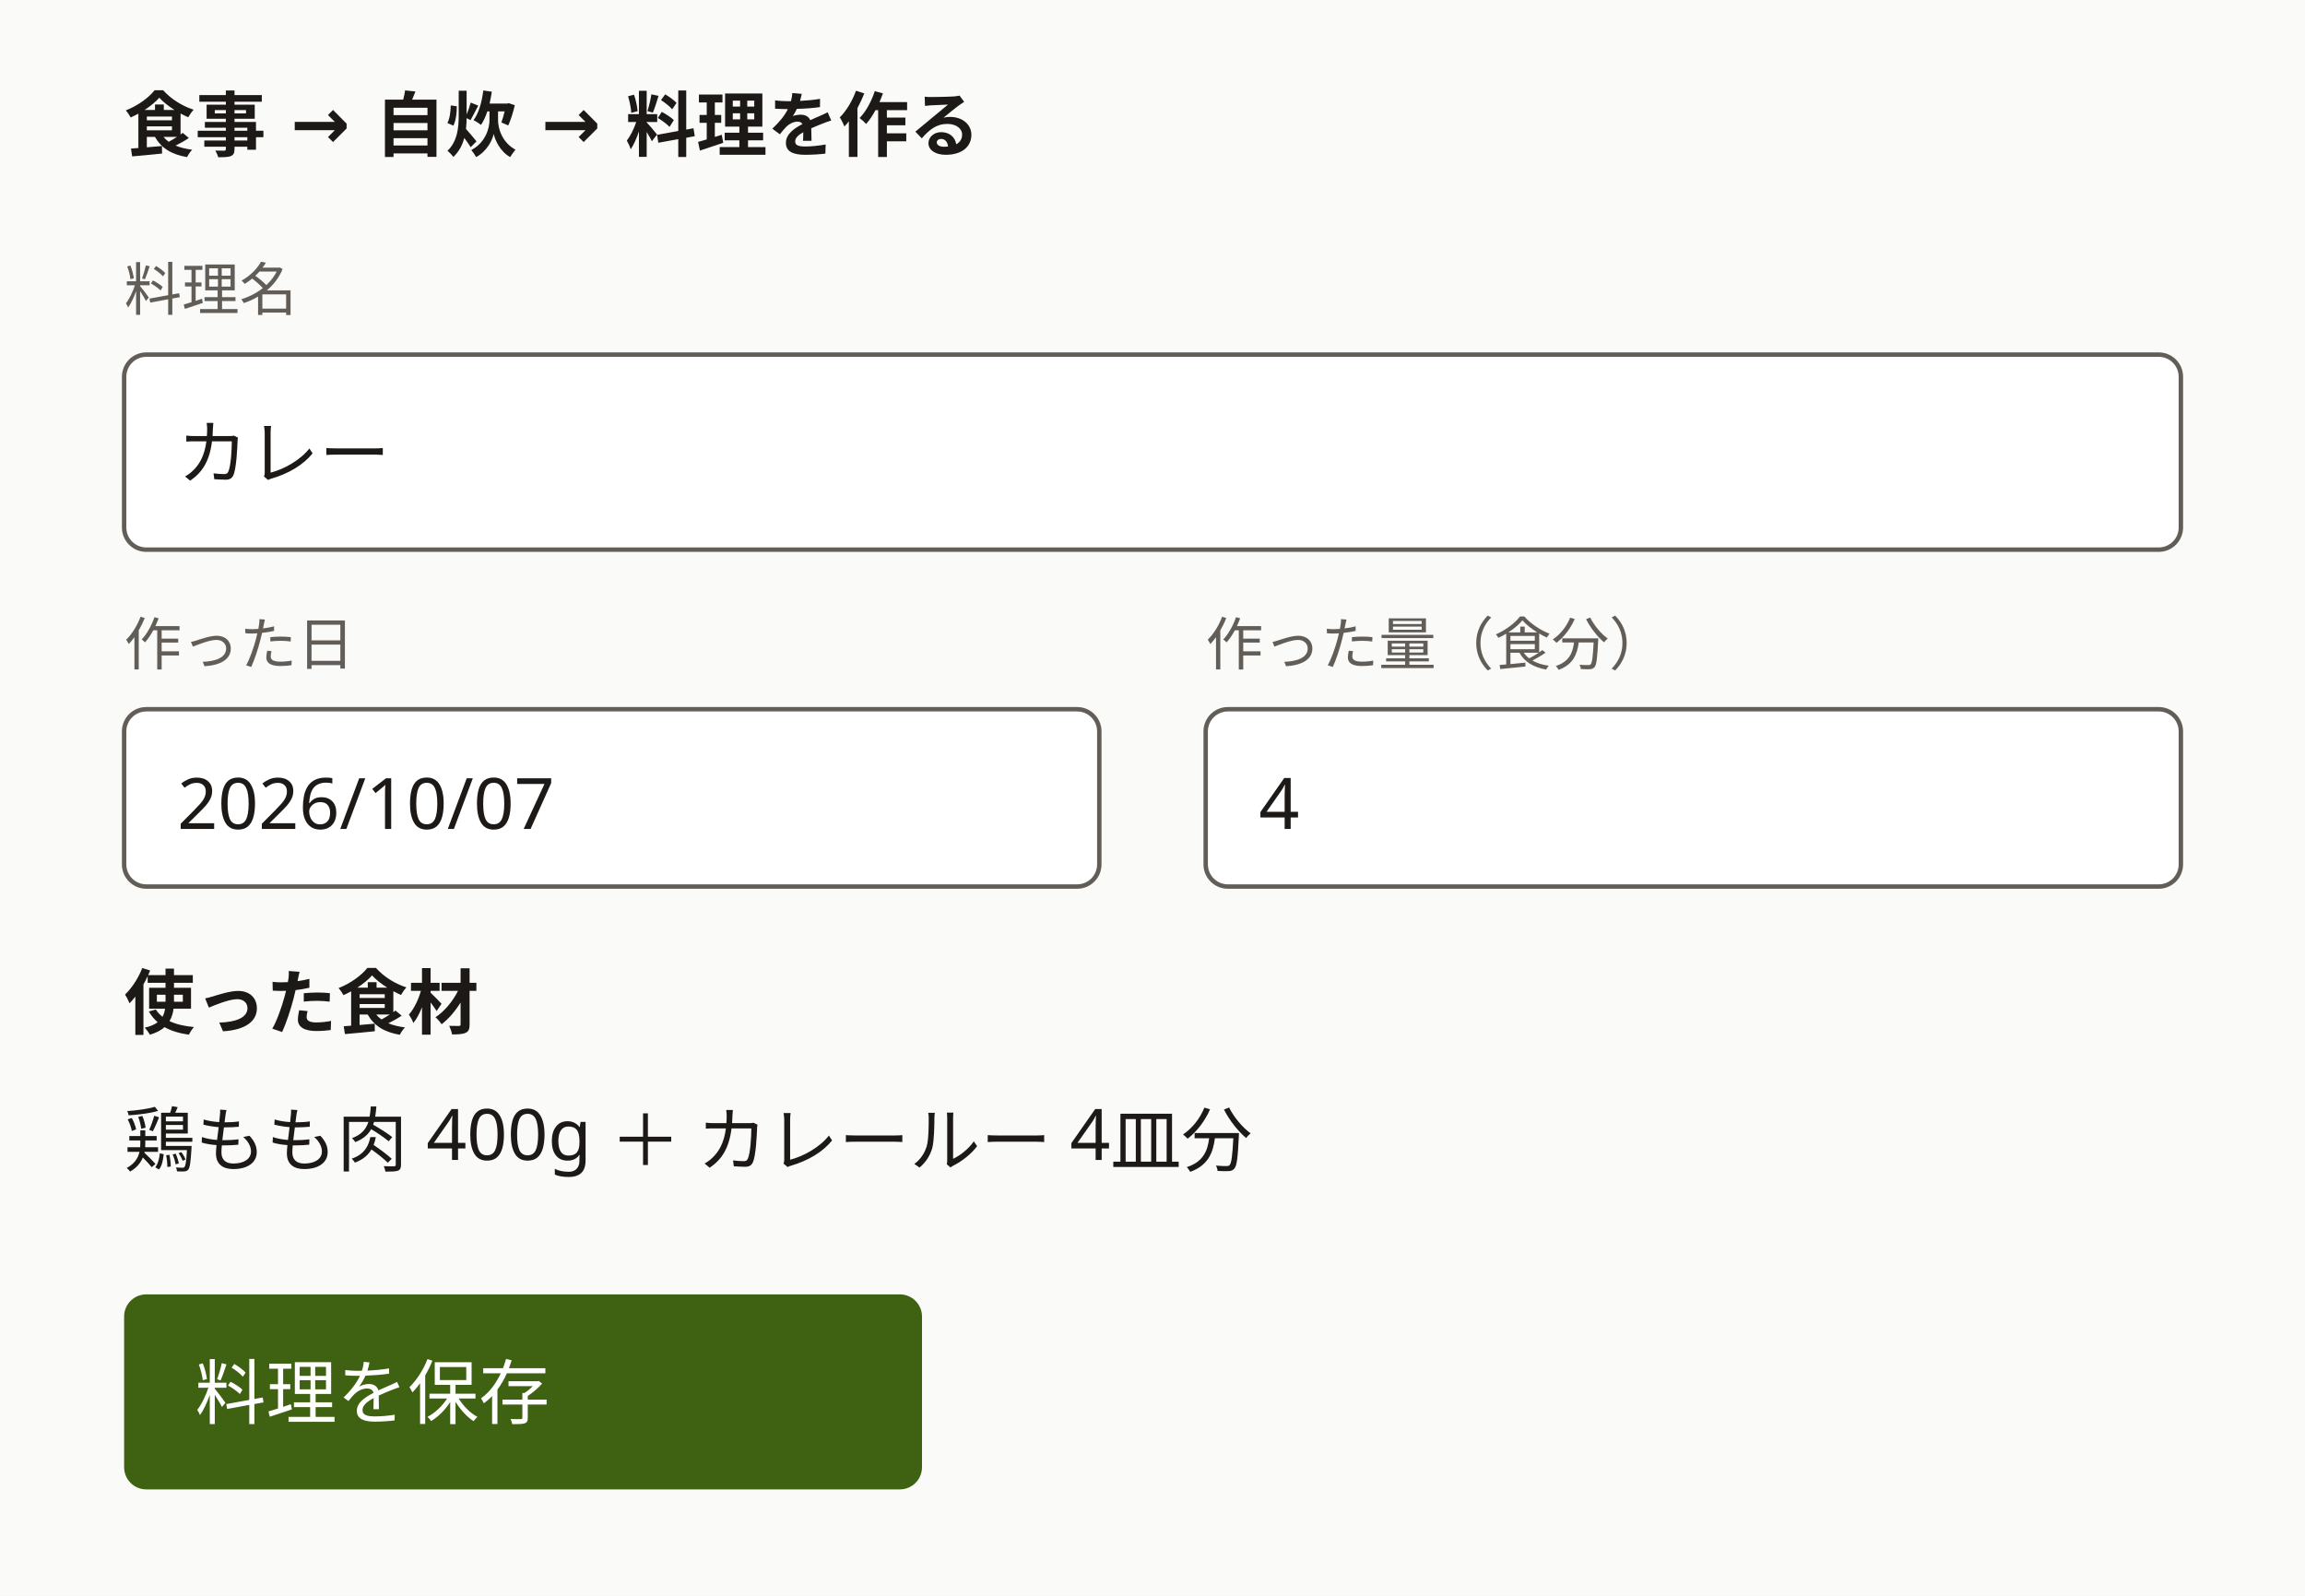
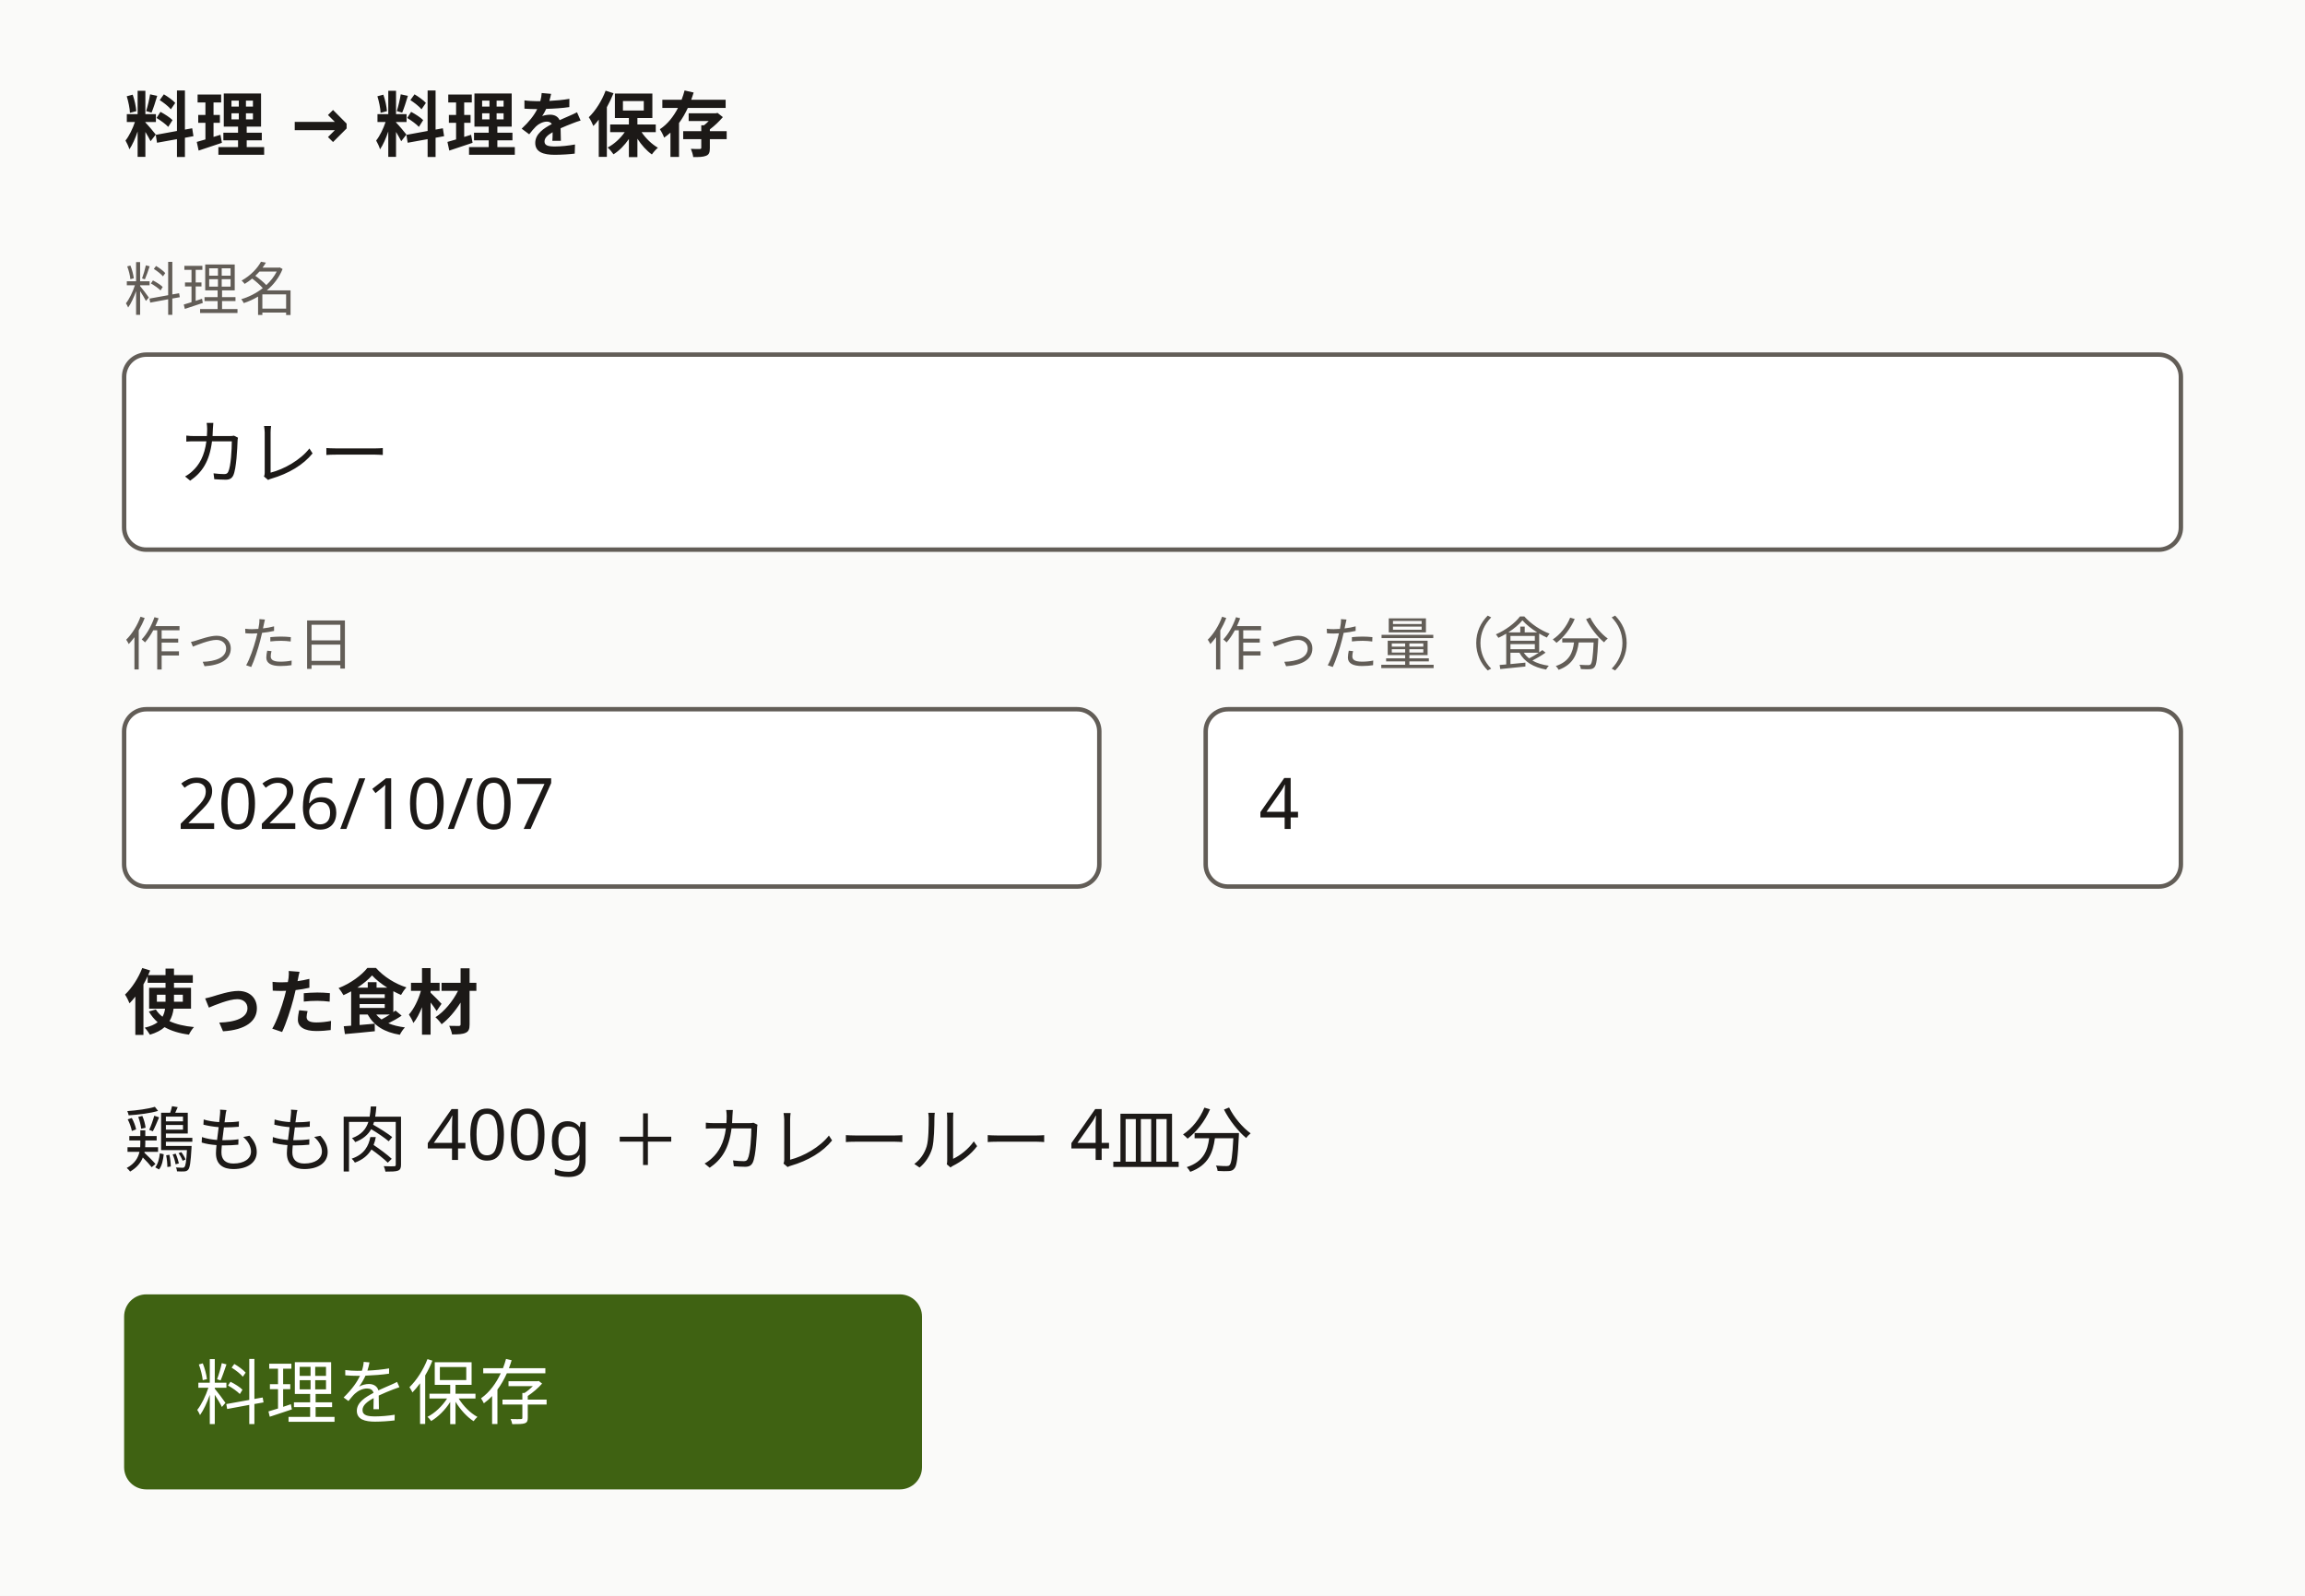
<svg xmlns="http://www.w3.org/2000/svg" width="520" height="360" viewBox="0 0 520 360">
  <rect width="520" height="360" fill="#fafaf9" />
  <g font-family="system-ui,sans-serif" fill="#1c1917" font-size="16">
-     <text x="28" y="34" font-weight="600">食事 → 自炊 → 料理を作る</text>
+     <text x="28" y="34" font-weight="600">料理 → 料理を保存</text>
    <text x="28" y="70" font-size="13" fill="#625d57">料理名</text>
    <rect x="28" y="80" width="464" height="44" rx="5" fill="white" stroke="#625d57" />
    <text x="40" y="108">カレー</text>
    <text x="28" y="150" font-size="13" fill="#625d57">作った日</text>
    <text x="272" y="150" font-size="13" fill="#625d57">作った量（食分）</text>
    <rect x="28" y="160" width="220" height="40" rx="5" fill="white" stroke="#625d57" />
    <rect x="272" y="160" width="220" height="40" rx="5" fill="white" stroke="#625d57" />
    <text x="40" y="187">2026/10/07</text>
    <text x="284" y="187">4</text>
    <text x="28" y="232" font-weight="600">使った食材</text>
    <text x="28" y="263">鶏もも肉 400g ＋ カレールー 4皿分</text>
    <rect x="28" y="292" width="180" height="44" rx="5" fill="#3f6212" />
    <text x="44" y="320" fill="white">料理を保存</text>
  </g>
</svg>
